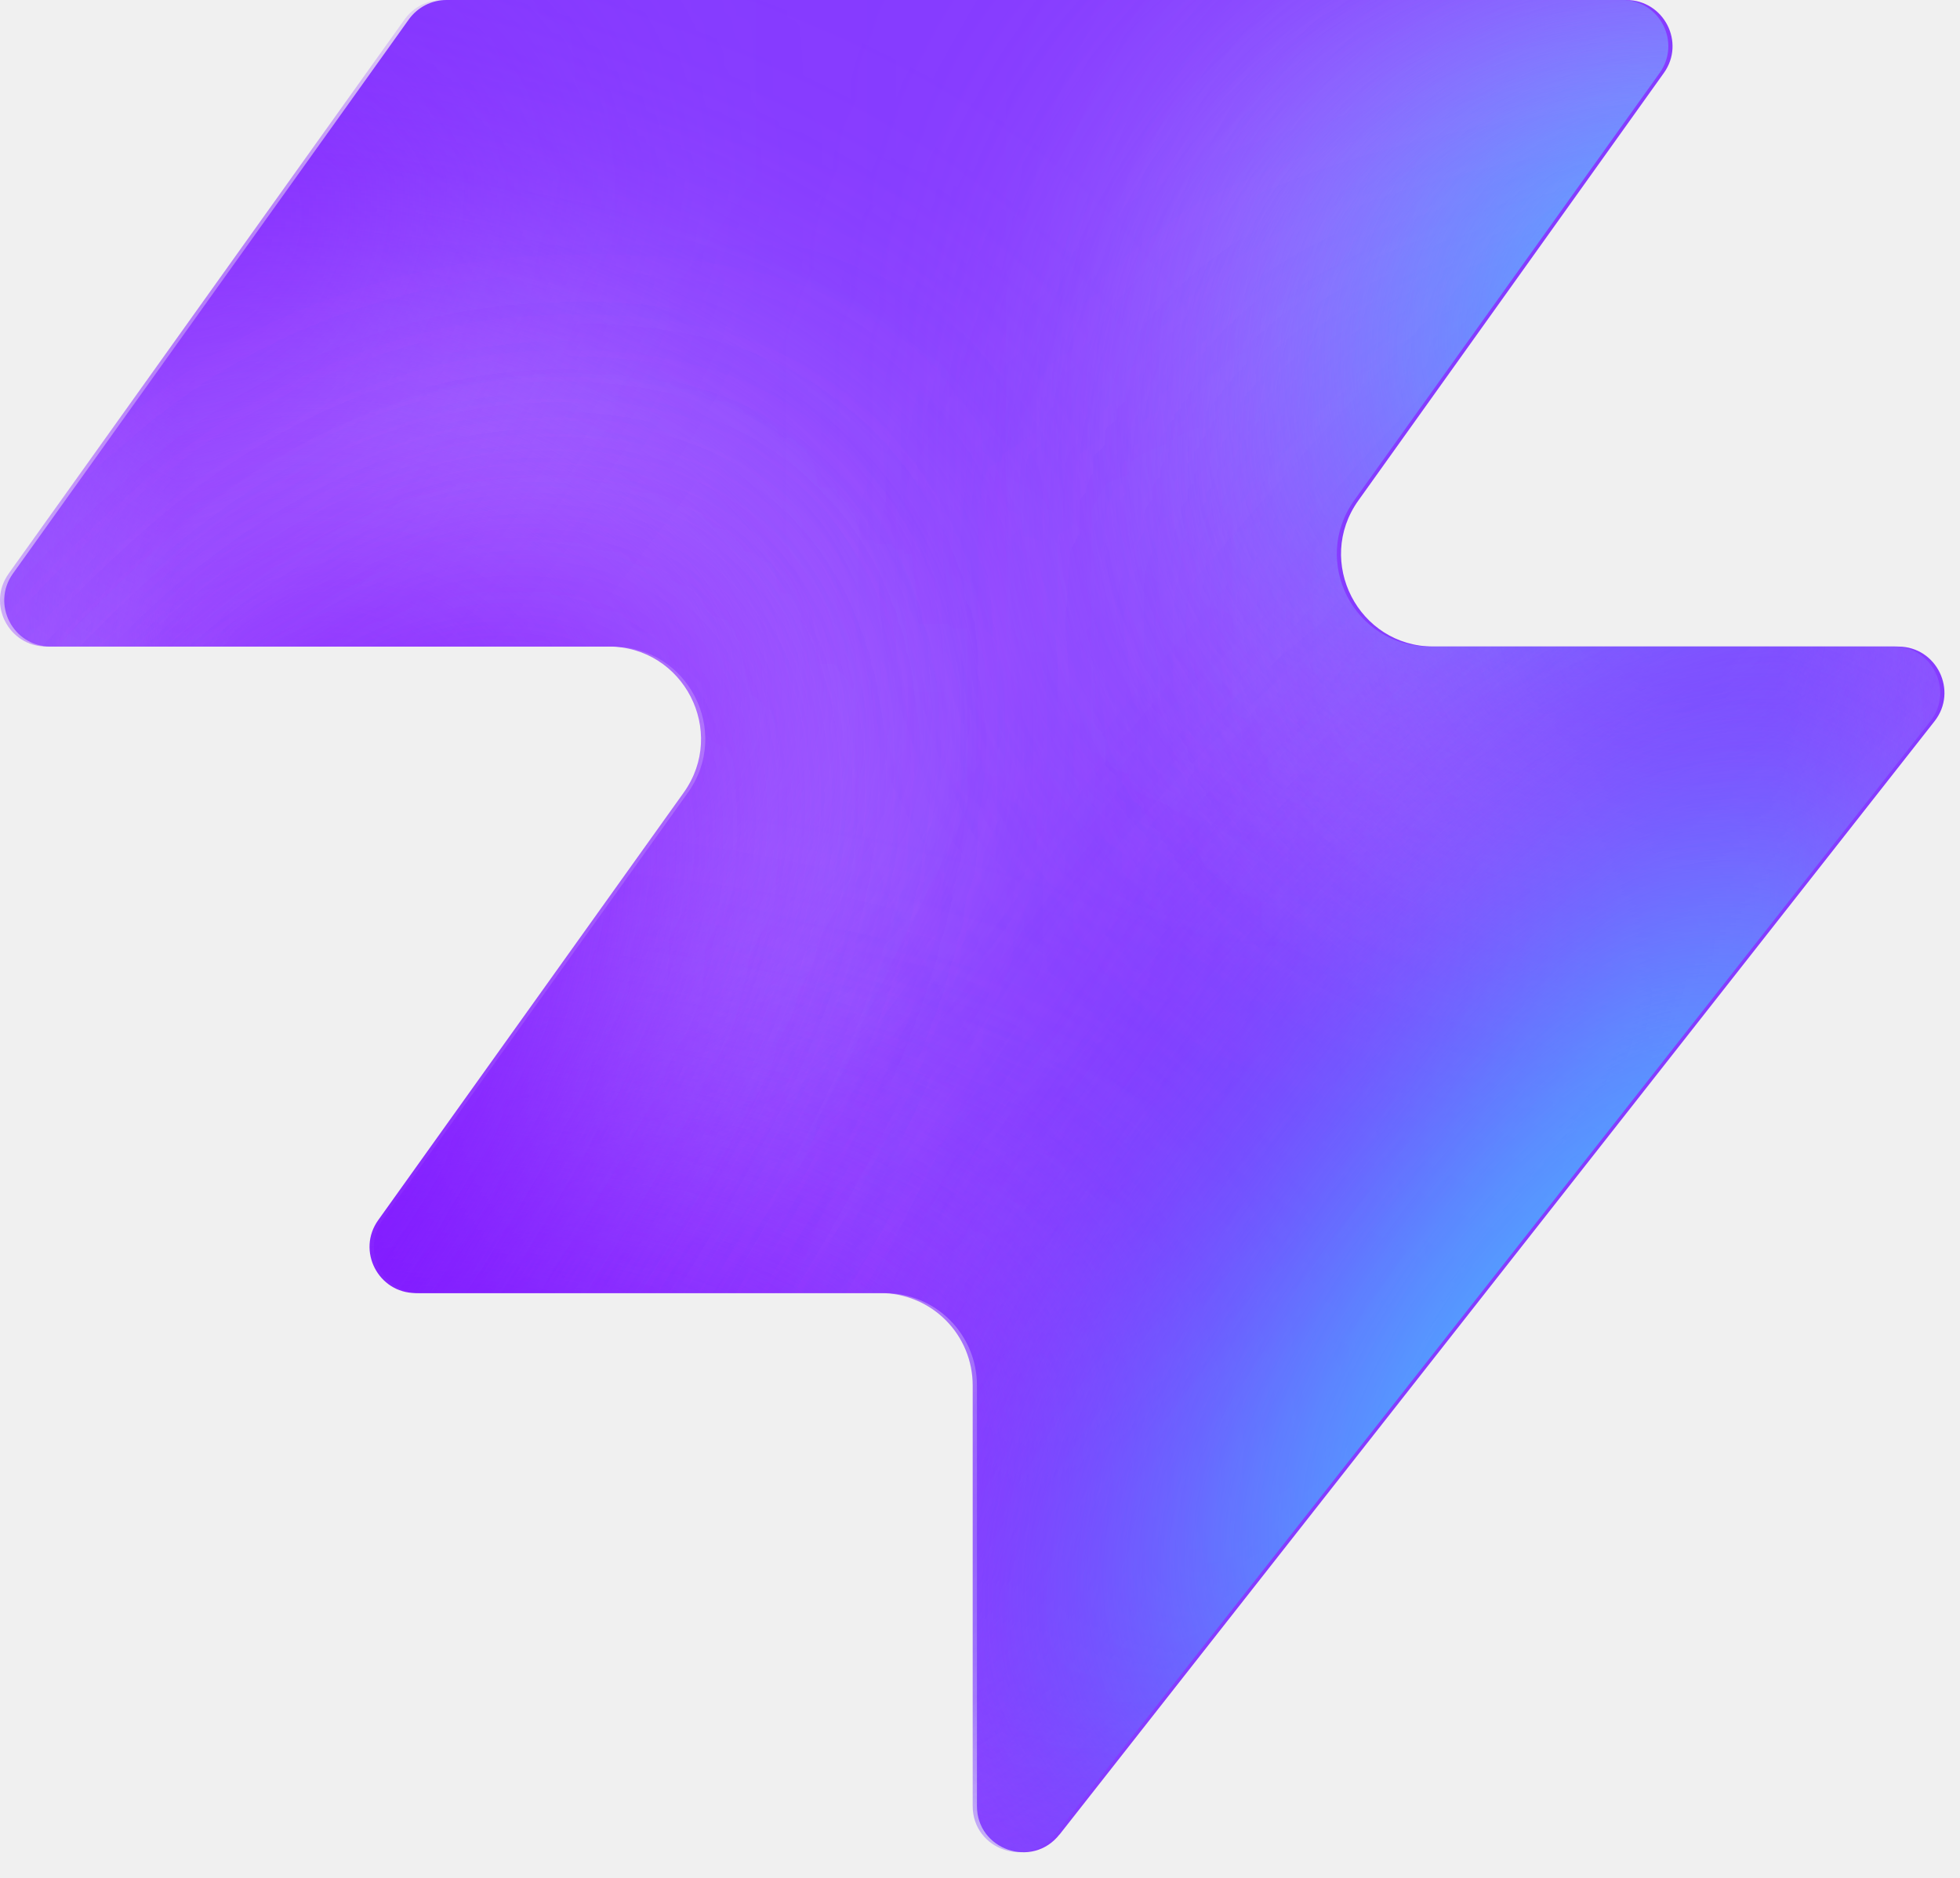
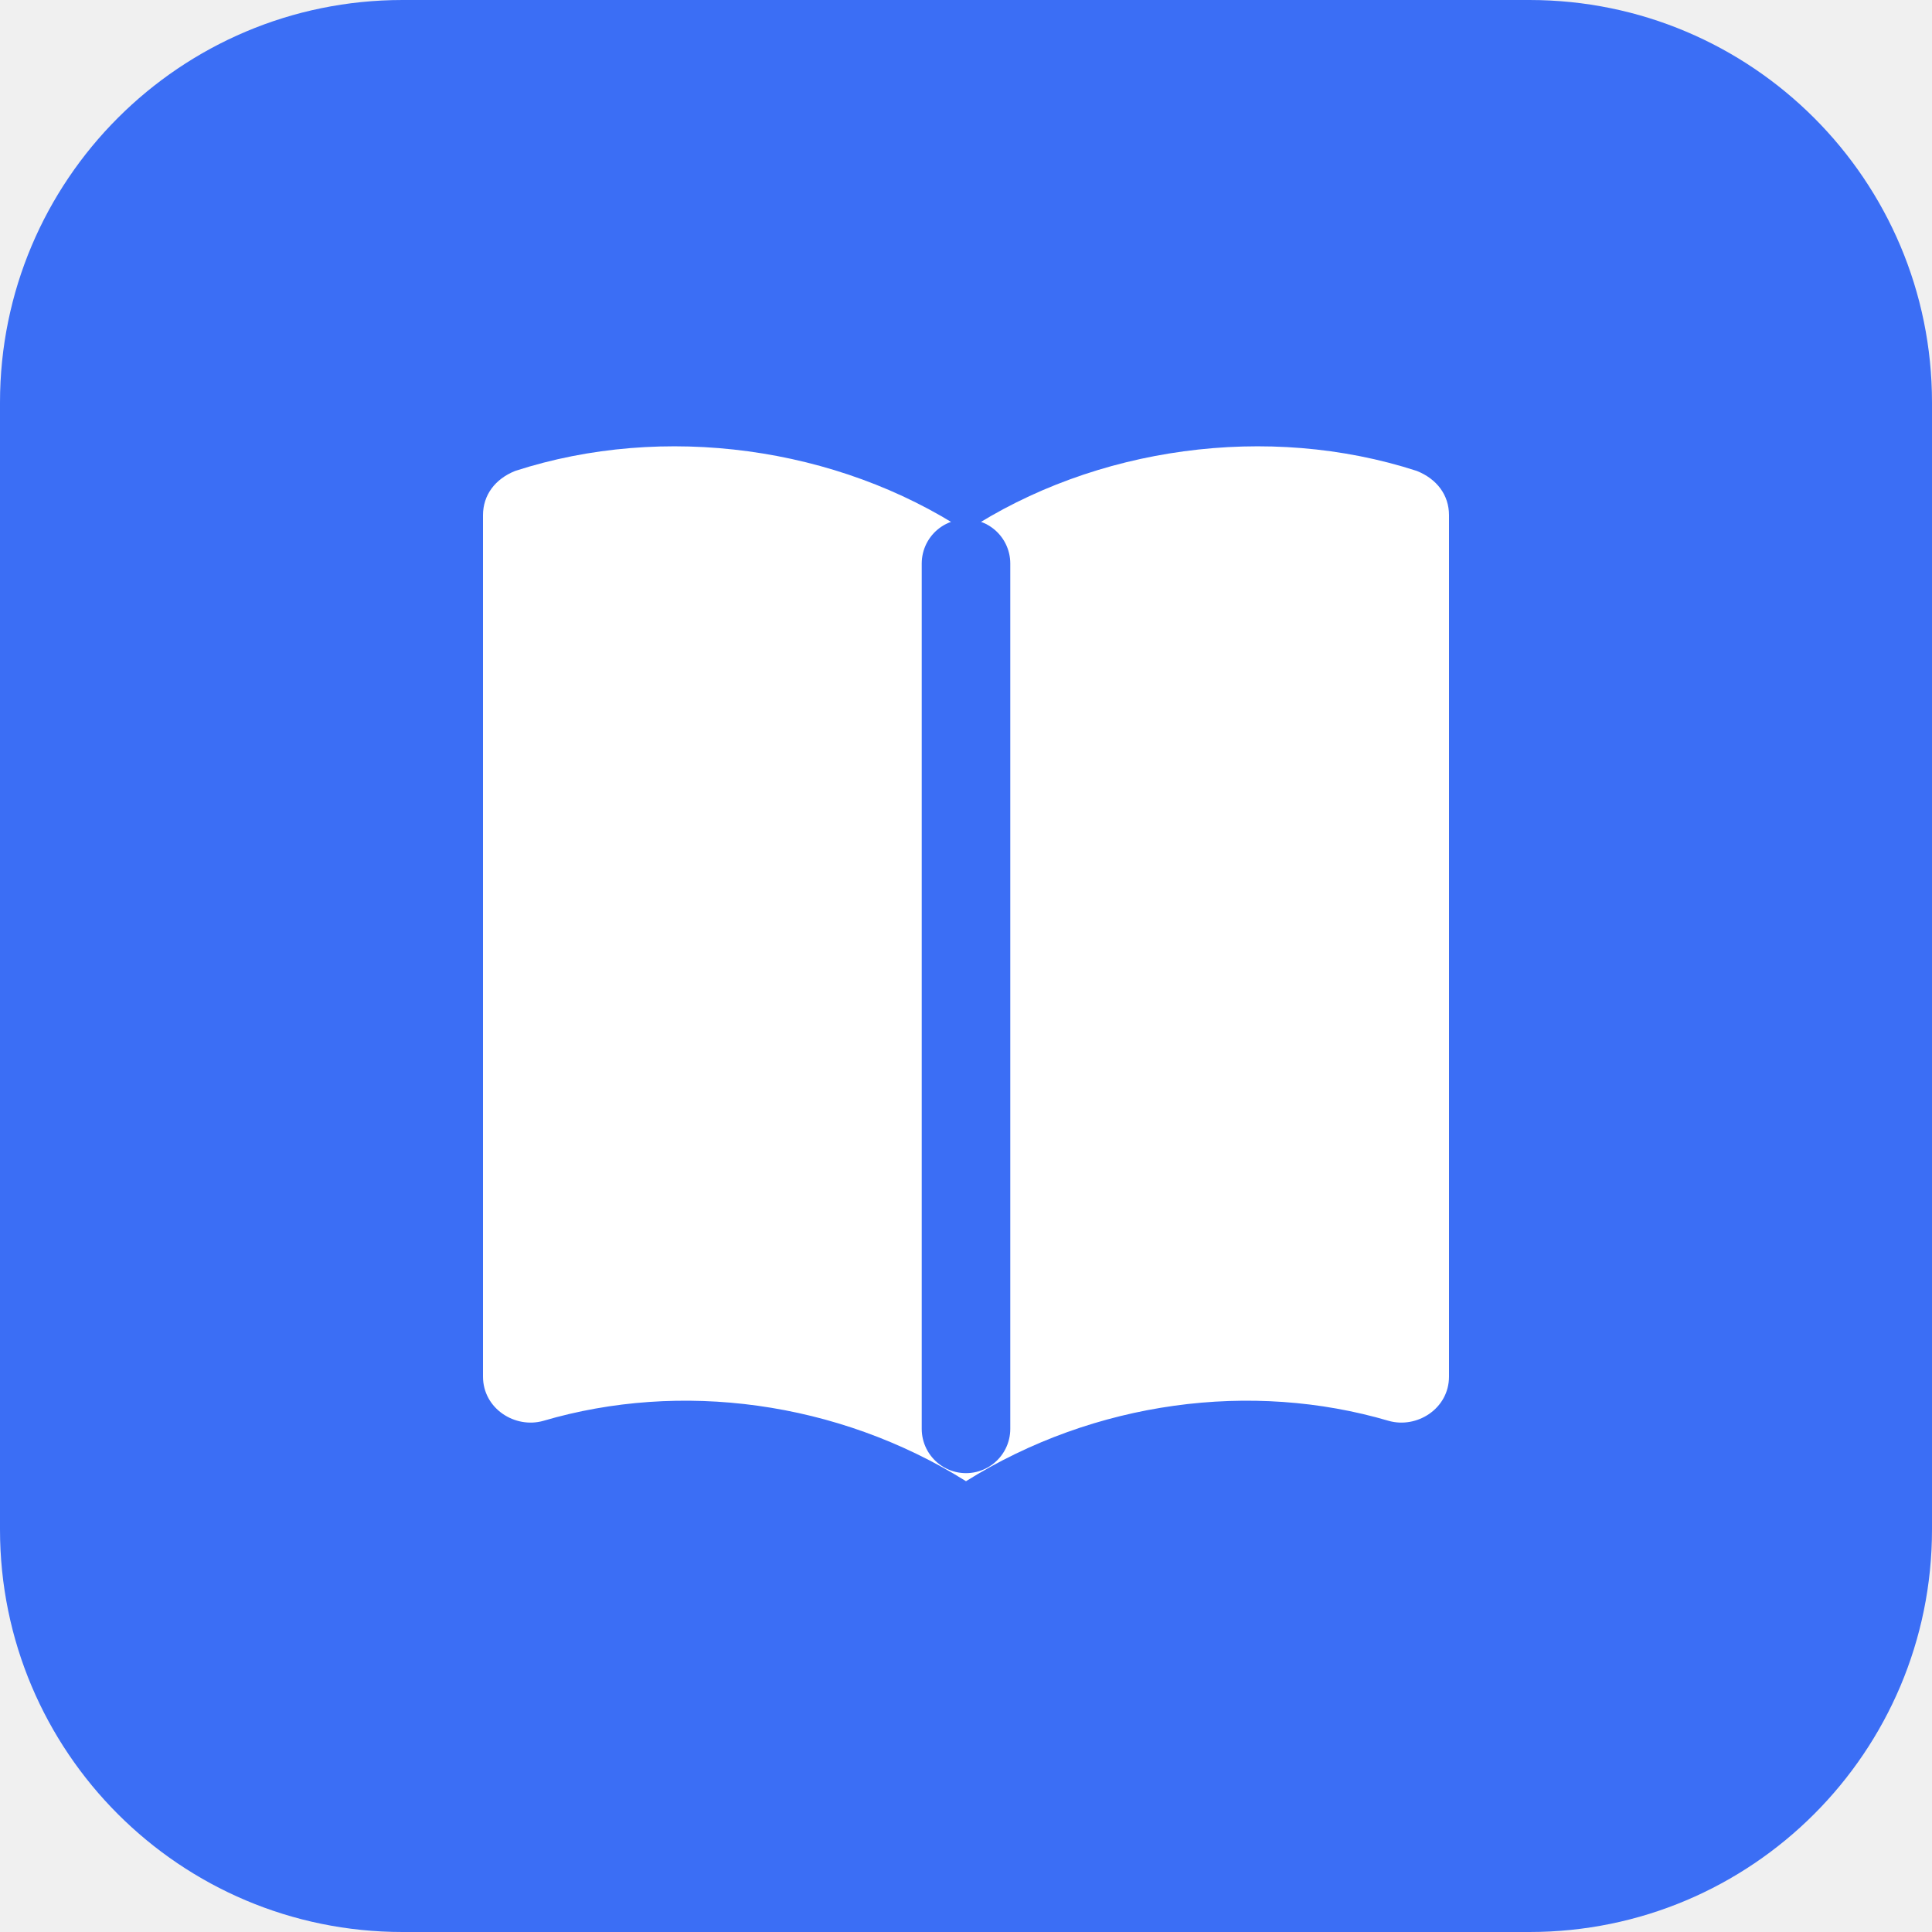
- <svg xmlns="http://www.w3.org/2000/svg" width="48" height="46" fill="none" viewBox="0 0 48 46">
-   <path fill="#863bff" d="M25.946 44.938c-.664.845-2.021.375-2.021-.698V33.937a2.26 2.26 0 0 0-2.262-2.262H10.287c-.92 0-1.456-1.04-.92-1.788l7.48-10.471c1.07-1.497 0-3.578-1.842-3.578H1.237c-.92 0-1.456-1.04-.92-1.788L10.013.474c.214-.297.556-.474.92-.474h28.894c.92 0 1.456 1.04.92 1.788l-7.48 10.471c-1.07 1.498 0 3.579 1.842 3.579h11.377c.943 0 1.473 1.088.89 1.83L25.947 44.94z" style="fill:#863bff;fill:color(display-p3 .525 .23 1);fill-opacity:1" />
-   <mask id="a" width="48" height="46" x="0" y="0" maskUnits="userSpaceOnUse" style="mask-type:alpha">
-     <path fill="#000" d="M25.842 44.938c-.664.844-2.021.375-2.021-.698V33.937a2.26 2.26 0 0 0-2.262-2.262H10.183c-.92 0-1.456-1.04-.92-1.788l7.48-10.471c1.07-1.498 0-3.579-1.842-3.579H1.133c-.92 0-1.456-1.04-.92-1.787L9.91.473c.214-.297.556-.474.92-.474h28.894c.92 0 1.456 1.04.92 1.788l-7.48 10.471c-1.07 1.498 0 3.578 1.842 3.578h11.377c.943 0 1.473 1.088.89 1.832L25.843 44.94z" style="fill:#000;fill-opacity:1" />
-   </mask>
-   <g mask="url(#a)">
-     <g filter="url(#b)">
-       <ellipse cx="5.508" cy="14.704" fill="#ede6ff" rx="5.508" ry="14.704" style="fill:#ede6ff;fill:color(display-p3 .927 .903 1);fill-opacity:1" transform="matrix(.00324 1 1 -.00324 -4.47 31.516)" />
-     </g>
-     <g filter="url(#c)">
-       <ellipse cx="10.399" cy="29.851" fill="#ede6ff" rx="10.399" ry="29.851" style="fill:#ede6ff;fill:color(display-p3 .927 .903 1);fill-opacity:1" transform="matrix(.00324 1 1 -.00324 -39.328 7.883)" />
-     </g>
-     <g filter="url(#d)">
-       <ellipse cx="5.508" cy="30.487" fill="#7e14ff" rx="5.508" ry="30.487" style="fill:#7e14ff;fill:color(display-p3 .492 .077 1);fill-opacity:1" transform="rotate(89.814 -25.913 -14.639)scale(1 -1)" />
-     </g>
-     <g filter="url(#e)">
-       <ellipse cx="5.508" cy="30.599" fill="#7e14ff" rx="5.508" ry="30.599" style="fill:#7e14ff;fill:color(display-p3 .492 .077 1);fill-opacity:1" transform="rotate(89.814 -32.644 -3.334)scale(1 -1)" />
-     </g>
-     <g filter="url(#f)">
-       <ellipse cx="5.508" cy="30.599" fill="#7e14ff" rx="5.508" ry="30.599" style="fill:#7e14ff;fill:color(display-p3 .492 .077 1);fill-opacity:1" transform="matrix(.00324 1 1 -.00324 -34.34 30.47)" />
-     </g>
-     <g filter="url(#g)">
-       <ellipse cx="14.072" cy="22.078" fill="#ede6ff" rx="14.072" ry="22.078" style="fill:#ede6ff;fill:color(display-p3 .927 .903 1);fill-opacity:1" transform="rotate(93.35 24.506 48.493)scale(-1 1)" />
-     </g>
-     <g filter="url(#h)">
-       <ellipse cx="3.47" cy="21.501" fill="#7e14ff" rx="3.47" ry="21.501" style="fill:#7e14ff;fill:color(display-p3 .492 .077 1);fill-opacity:1" transform="rotate(89.009 28.708 47.59)scale(-1 1)" />
-     </g>
-     <g filter="url(#i)">
-       <ellipse cx="3.47" cy="21.501" fill="#7e14ff" rx="3.47" ry="21.501" style="fill:#7e14ff;fill:color(display-p3 .492 .077 1);fill-opacity:1" transform="rotate(89.009 28.708 47.59)scale(-1 1)" />
-     </g>
-     <g filter="url(#j)">
-       <ellipse cx=".387" cy="8.972" fill="#7e14ff" rx="4.407" ry="29.108" style="fill:#7e14ff;fill:color(display-p3 .492 .077 1);fill-opacity:1" transform="rotate(39.51 .387 8.972)" />
-     </g>
-     <g filter="url(#k)">
-       <ellipse cx="47.523" cy="-6.092" fill="#7e14ff" rx="4.407" ry="29.108" style="fill:#7e14ff;fill:color(display-p3 .492 .077 1);fill-opacity:1" transform="rotate(37.892 47.523 -6.092)" />
-     </g>
-     <g filter="url(#l)">
-       <ellipse cx="41.412" cy="6.333" fill="#47bfff" rx="5.971" ry="9.665" style="fill:#47bfff;fill:color(display-p3 .28 .748 1);fill-opacity:1" transform="rotate(37.892 41.412 6.333)" />
-     </g>
-     <g filter="url(#m)">
-       <ellipse cx="-1.879" cy="38.332" fill="#7e14ff" rx="4.407" ry="29.108" style="fill:#7e14ff;fill:color(display-p3 .492 .077 1);fill-opacity:1" transform="rotate(37.892 -1.88 38.332)" />
-     </g>
-     <g filter="url(#n)">
-       <ellipse cx="-1.879" cy="38.332" fill="#7e14ff" rx="4.407" ry="29.108" style="fill:#7e14ff;fill:color(display-p3 .492 .077 1);fill-opacity:1" transform="rotate(37.892 -1.88 38.332)" />
-     </g>
-     <g filter="url(#o)">
-       <ellipse cx="35.651" cy="29.907" fill="#7e14ff" rx="4.407" ry="29.108" style="fill:#7e14ff;fill:color(display-p3 .492 .077 1);fill-opacity:1" transform="rotate(37.892 35.651 29.907)" />
-     </g>
-     <g filter="url(#p)">
-       <ellipse cx="38.418" cy="32.4" fill="#47bfff" rx="5.971" ry="15.297" style="fill:#47bfff;fill:color(display-p3 .28 .748 1);fill-opacity:1" transform="rotate(37.892 38.418 32.4)" />
-     </g>
-   </g>
-   <defs>
-     <filter id="b" width="60.045" height="41.654" x="-19.77" y="16.149" color-interpolation-filters="sRGB" filterUnits="userSpaceOnUse">
-       <feFlood flood-opacity="0" result="BackgroundImageFix" />
-       <feBlend in="SourceGraphic" in2="BackgroundImageFix" result="shape" />
-       <feGaussianBlur result="effect1_foregroundBlur_2002_17158" stdDeviation="7.659" />
-     </filter>
-     <filter id="c" width="90.34" height="51.437" x="-54.613" y="-7.533" color-interpolation-filters="sRGB" filterUnits="userSpaceOnUse">
-       <feFlood flood-opacity="0" result="BackgroundImageFix" />
-       <feBlend in="SourceGraphic" in2="BackgroundImageFix" result="shape" />
-       <feGaussianBlur result="effect1_foregroundBlur_2002_17158" stdDeviation="7.659" />
-     </filter>
-     <filter id="d" width="79.355" height="29.4" x="-49.64" y="2.03" color-interpolation-filters="sRGB" filterUnits="userSpaceOnUse">
-       <feFlood flood-opacity="0" result="BackgroundImageFix" />
-       <feBlend in="SourceGraphic" in2="BackgroundImageFix" result="shape" />
-       <feGaussianBlur result="effect1_foregroundBlur_2002_17158" stdDeviation="4.596" />
-     </filter>
-     <filter id="e" width="79.579" height="29.4" x="-45.045" y="20.029" color-interpolation-filters="sRGB" filterUnits="userSpaceOnUse">
-       <feFlood flood-opacity="0" result="BackgroundImageFix" />
-       <feBlend in="SourceGraphic" in2="BackgroundImageFix" result="shape" />
-       <feGaussianBlur result="effect1_foregroundBlur_2002_17158" stdDeviation="4.596" />
-     </filter>
-     <filter id="f" width="79.579" height="29.4" x="-43.513" y="21.178" color-interpolation-filters="sRGB" filterUnits="userSpaceOnUse">
-       <feFlood flood-opacity="0" result="BackgroundImageFix" />
-       <feBlend in="SourceGraphic" in2="BackgroundImageFix" result="shape" />
-       <feGaussianBlur result="effect1_foregroundBlur_2002_17158" stdDeviation="4.596" />
-     </filter>
-     <filter id="g" width="74.749" height="58.852" x="15.756" y="-17.901" color-interpolation-filters="sRGB" filterUnits="userSpaceOnUse">
-       <feFlood flood-opacity="0" result="BackgroundImageFix" />
-       <feBlend in="SourceGraphic" in2="BackgroundImageFix" result="shape" />
-       <feGaussianBlur result="effect1_foregroundBlur_2002_17158" stdDeviation="7.659" />
-     </filter>
-     <filter id="h" width="61.377" height="25.362" x="23.548" y="2.284" color-interpolation-filters="sRGB" filterUnits="userSpaceOnUse">
-       <feFlood flood-opacity="0" result="BackgroundImageFix" />
-       <feBlend in="SourceGraphic" in2="BackgroundImageFix" result="shape" />
-       <feGaussianBlur result="effect1_foregroundBlur_2002_17158" stdDeviation="4.596" />
-     </filter>
-     <filter id="i" width="61.377" height="25.362" x="23.548" y="2.284" color-interpolation-filters="sRGB" filterUnits="userSpaceOnUse">
-       <feFlood flood-opacity="0" result="BackgroundImageFix" />
-       <feBlend in="SourceGraphic" in2="BackgroundImageFix" result="shape" />
-       <feGaussianBlur result="effect1_foregroundBlur_2002_17158" stdDeviation="4.596" />
-     </filter>
-     <filter id="j" width="56.045" height="63.649" x="-27.636" y="-22.853" color-interpolation-filters="sRGB" filterUnits="userSpaceOnUse">
-       <feFlood flood-opacity="0" result="BackgroundImageFix" />
-       <feBlend in="SourceGraphic" in2="BackgroundImageFix" result="shape" />
-       <feGaussianBlur result="effect1_foregroundBlur_2002_17158" stdDeviation="4.596" />
-     </filter>
-     <filter id="k" width="54.814" height="64.646" x="20.116" y="-38.415" color-interpolation-filters="sRGB" filterUnits="userSpaceOnUse">
-       <feFlood flood-opacity="0" result="BackgroundImageFix" />
-       <feBlend in="SourceGraphic" in2="BackgroundImageFix" result="shape" />
-       <feGaussianBlur result="effect1_foregroundBlur_2002_17158" stdDeviation="4.596" />
-     </filter>
-     <filter id="l" width="33.541" height="35.313" x="24.641" y="-11.323" color-interpolation-filters="sRGB" filterUnits="userSpaceOnUse">
-       <feFlood flood-opacity="0" result="BackgroundImageFix" />
-       <feBlend in="SourceGraphic" in2="BackgroundImageFix" result="shape" />
-       <feGaussianBlur result="effect1_foregroundBlur_2002_17158" stdDeviation="4.596" />
-     </filter>
-     <filter id="m" width="54.814" height="64.646" x="-29.286" y="6.009" color-interpolation-filters="sRGB" filterUnits="userSpaceOnUse">
-       <feFlood flood-opacity="0" result="BackgroundImageFix" />
-       <feBlend in="SourceGraphic" in2="BackgroundImageFix" result="shape" />
-       <feGaussianBlur result="effect1_foregroundBlur_2002_17158" stdDeviation="4.596" />
-     </filter>
-     <filter id="n" width="54.814" height="64.646" x="-29.286" y="6.009" color-interpolation-filters="sRGB" filterUnits="userSpaceOnUse">
-       <feFlood flood-opacity="0" result="BackgroundImageFix" />
-       <feBlend in="SourceGraphic" in2="BackgroundImageFix" result="shape" />
-       <feGaussianBlur result="effect1_foregroundBlur_2002_17158" stdDeviation="4.596" />
-     </filter>
-     <filter id="o" width="54.814" height="64.646" x="8.244" y="-2.416" color-interpolation-filters="sRGB" filterUnits="userSpaceOnUse">
-       <feFlood flood-opacity="0" result="BackgroundImageFix" />
-       <feBlend in="SourceGraphic" in2="BackgroundImageFix" result="shape" />
-       <feGaussianBlur result="effect1_foregroundBlur_2002_17158" stdDeviation="4.596" />
-     </filter>
-     <filter id="p" width="39.409" height="43.623" x="18.713" y="10.588" color-interpolation-filters="sRGB" filterUnits="userSpaceOnUse">
-       <feFlood flood-opacity="0" result="BackgroundImageFix" />
-       <feBlend in="SourceGraphic" in2="BackgroundImageFix" result="shape" />
-       <feGaussianBlur result="effect1_foregroundBlur_2002_17158" stdDeviation="4.596" />
-     </filter>
-   </defs>
+ <svg xmlns="http://www.w3.org/2000/svg" viewBox="0 0 48 48">
+   <rect width="48" height="48" rx="10" fill="#3b6ef5" />
+   <path fill="#fff" d="M24 13.2c-3.2-2.1-7.5-2.7-11.2-1.5-.5.2-.8.6-.8 1.1v21.4c0 .8.8 1.3 1.5 1.1 3.4-1 7.3-.5 10.5 1.5 3.2-2 7.1-2.5 10.5-1.5.7.2 1.5-.3 1.5-1.1V12.8c0-.5-.3-.9-.8-1.1-3.7-1.2-8-.6-11.2 1.5z" />
+   <path stroke="#3b6ef5" stroke-width="2.2" stroke-linecap="round" d="M24 14v21.5" />
</svg>
